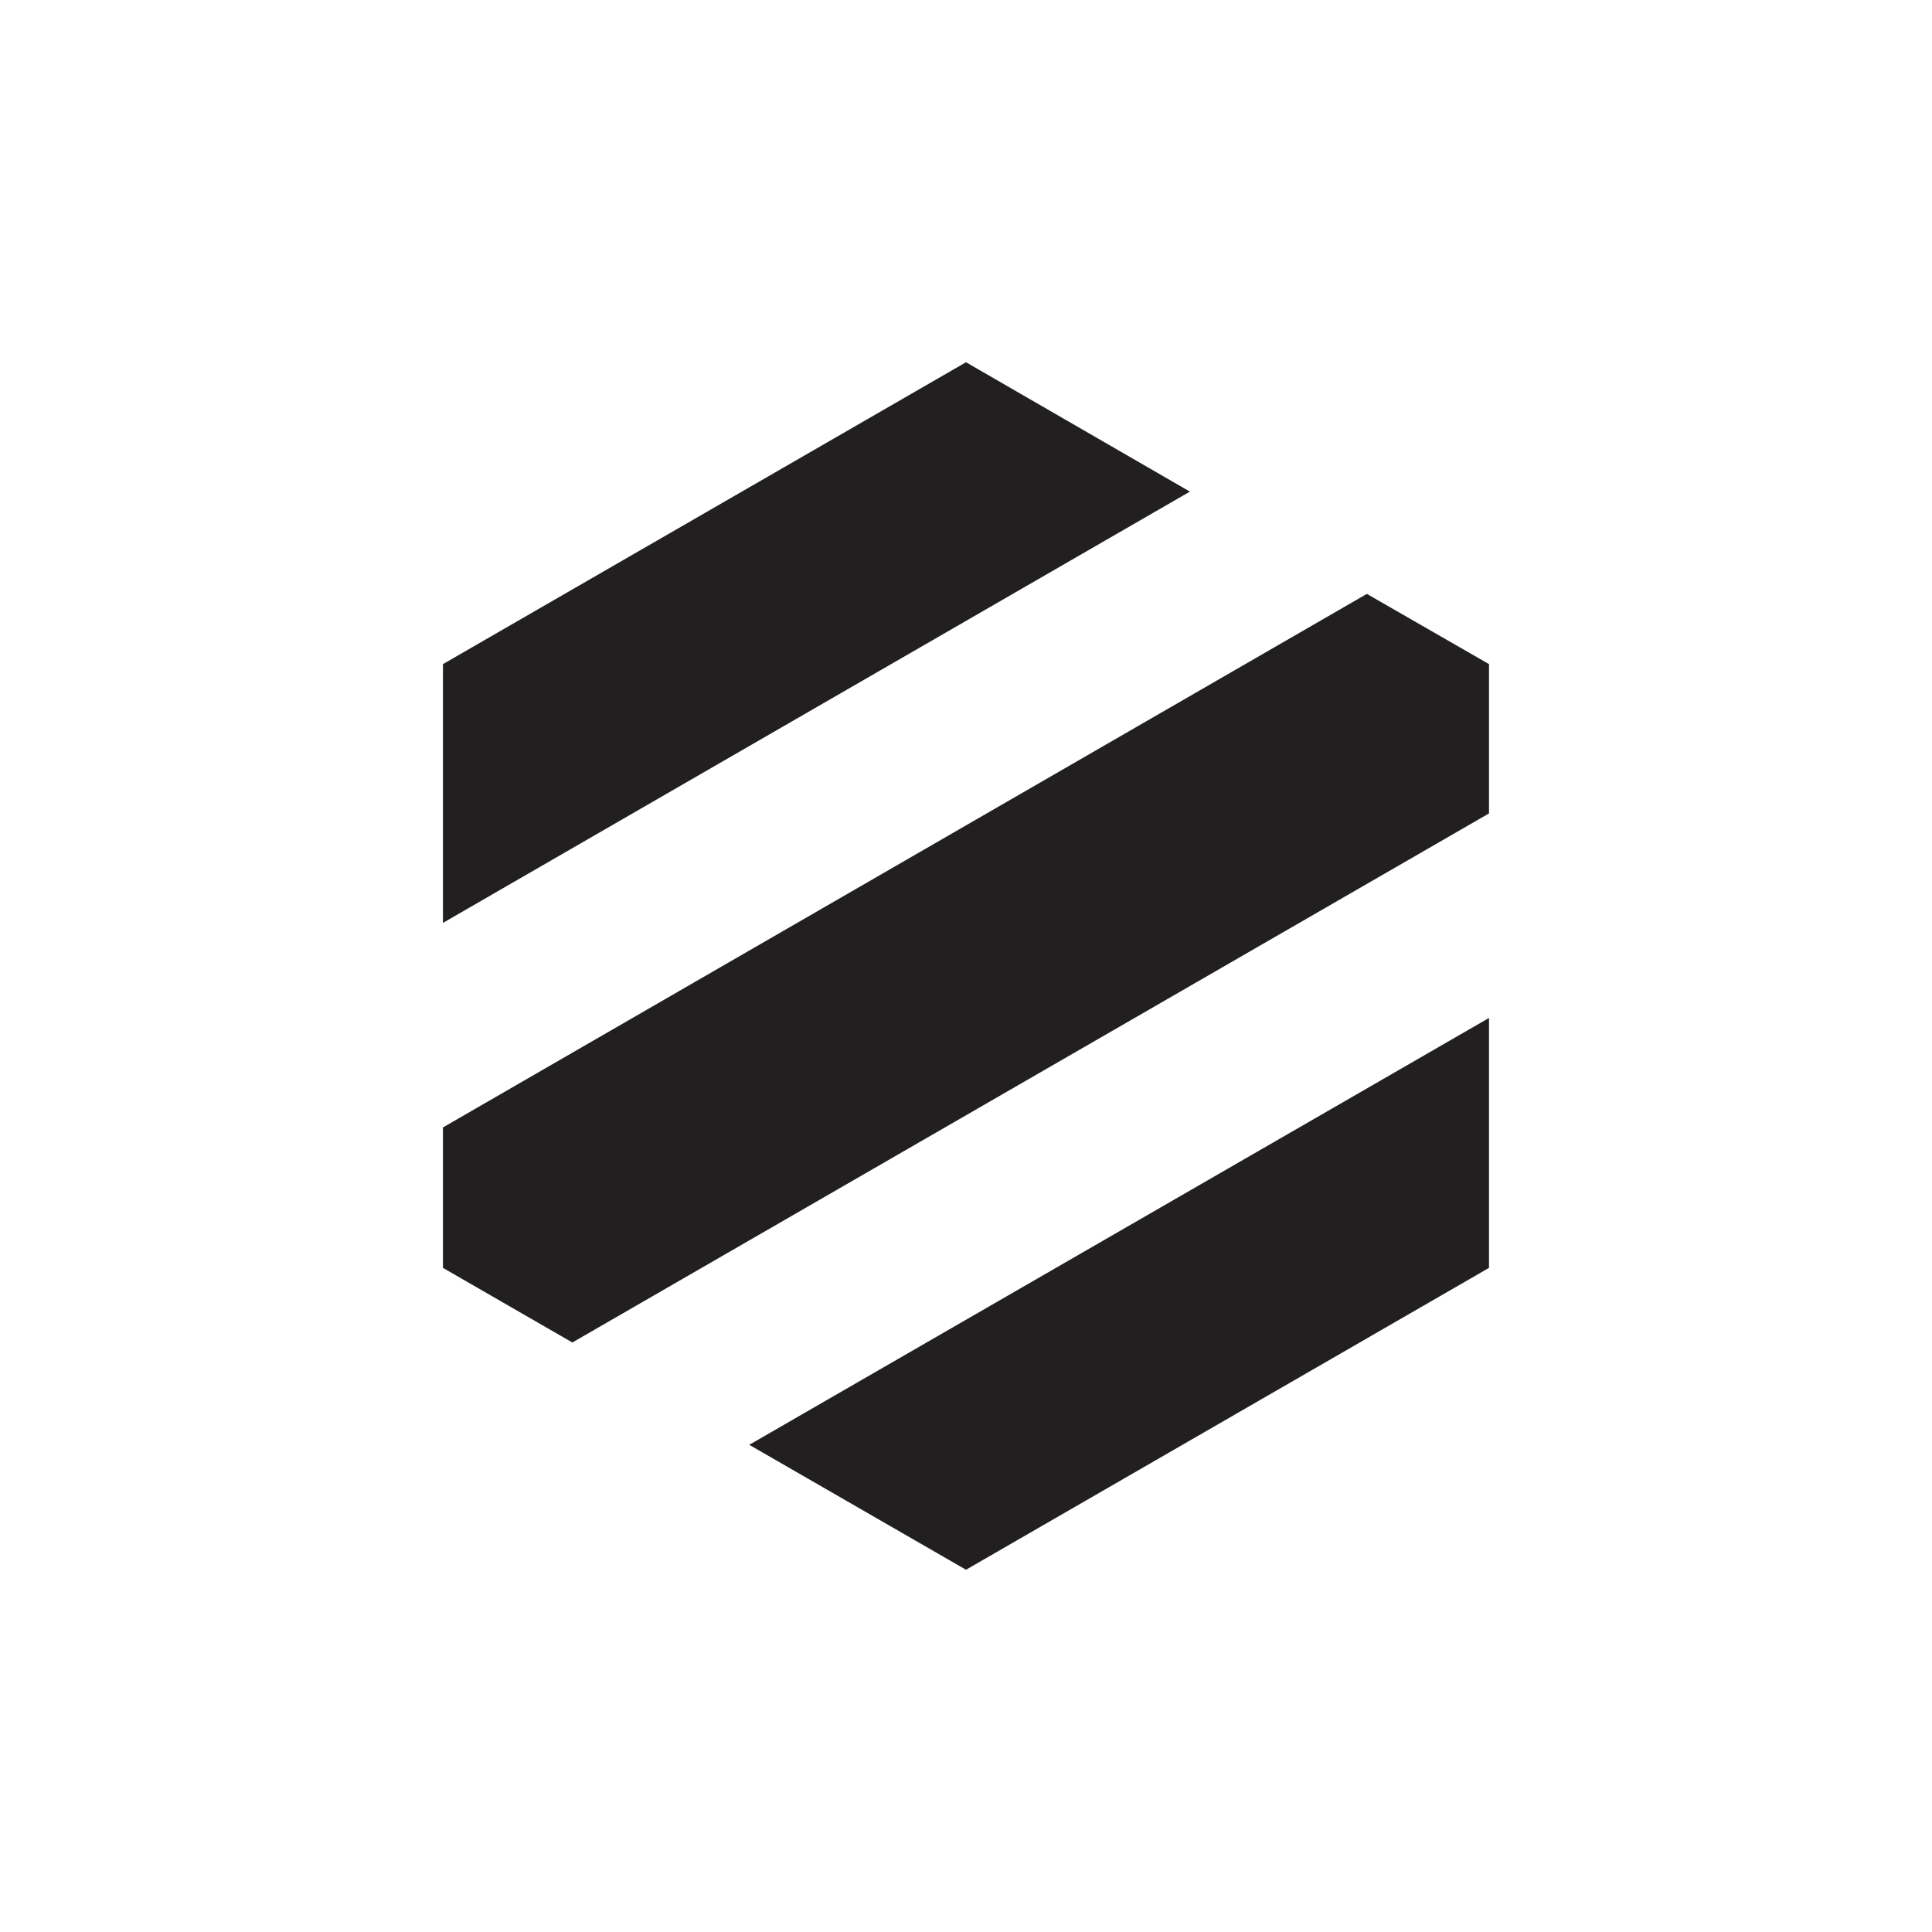
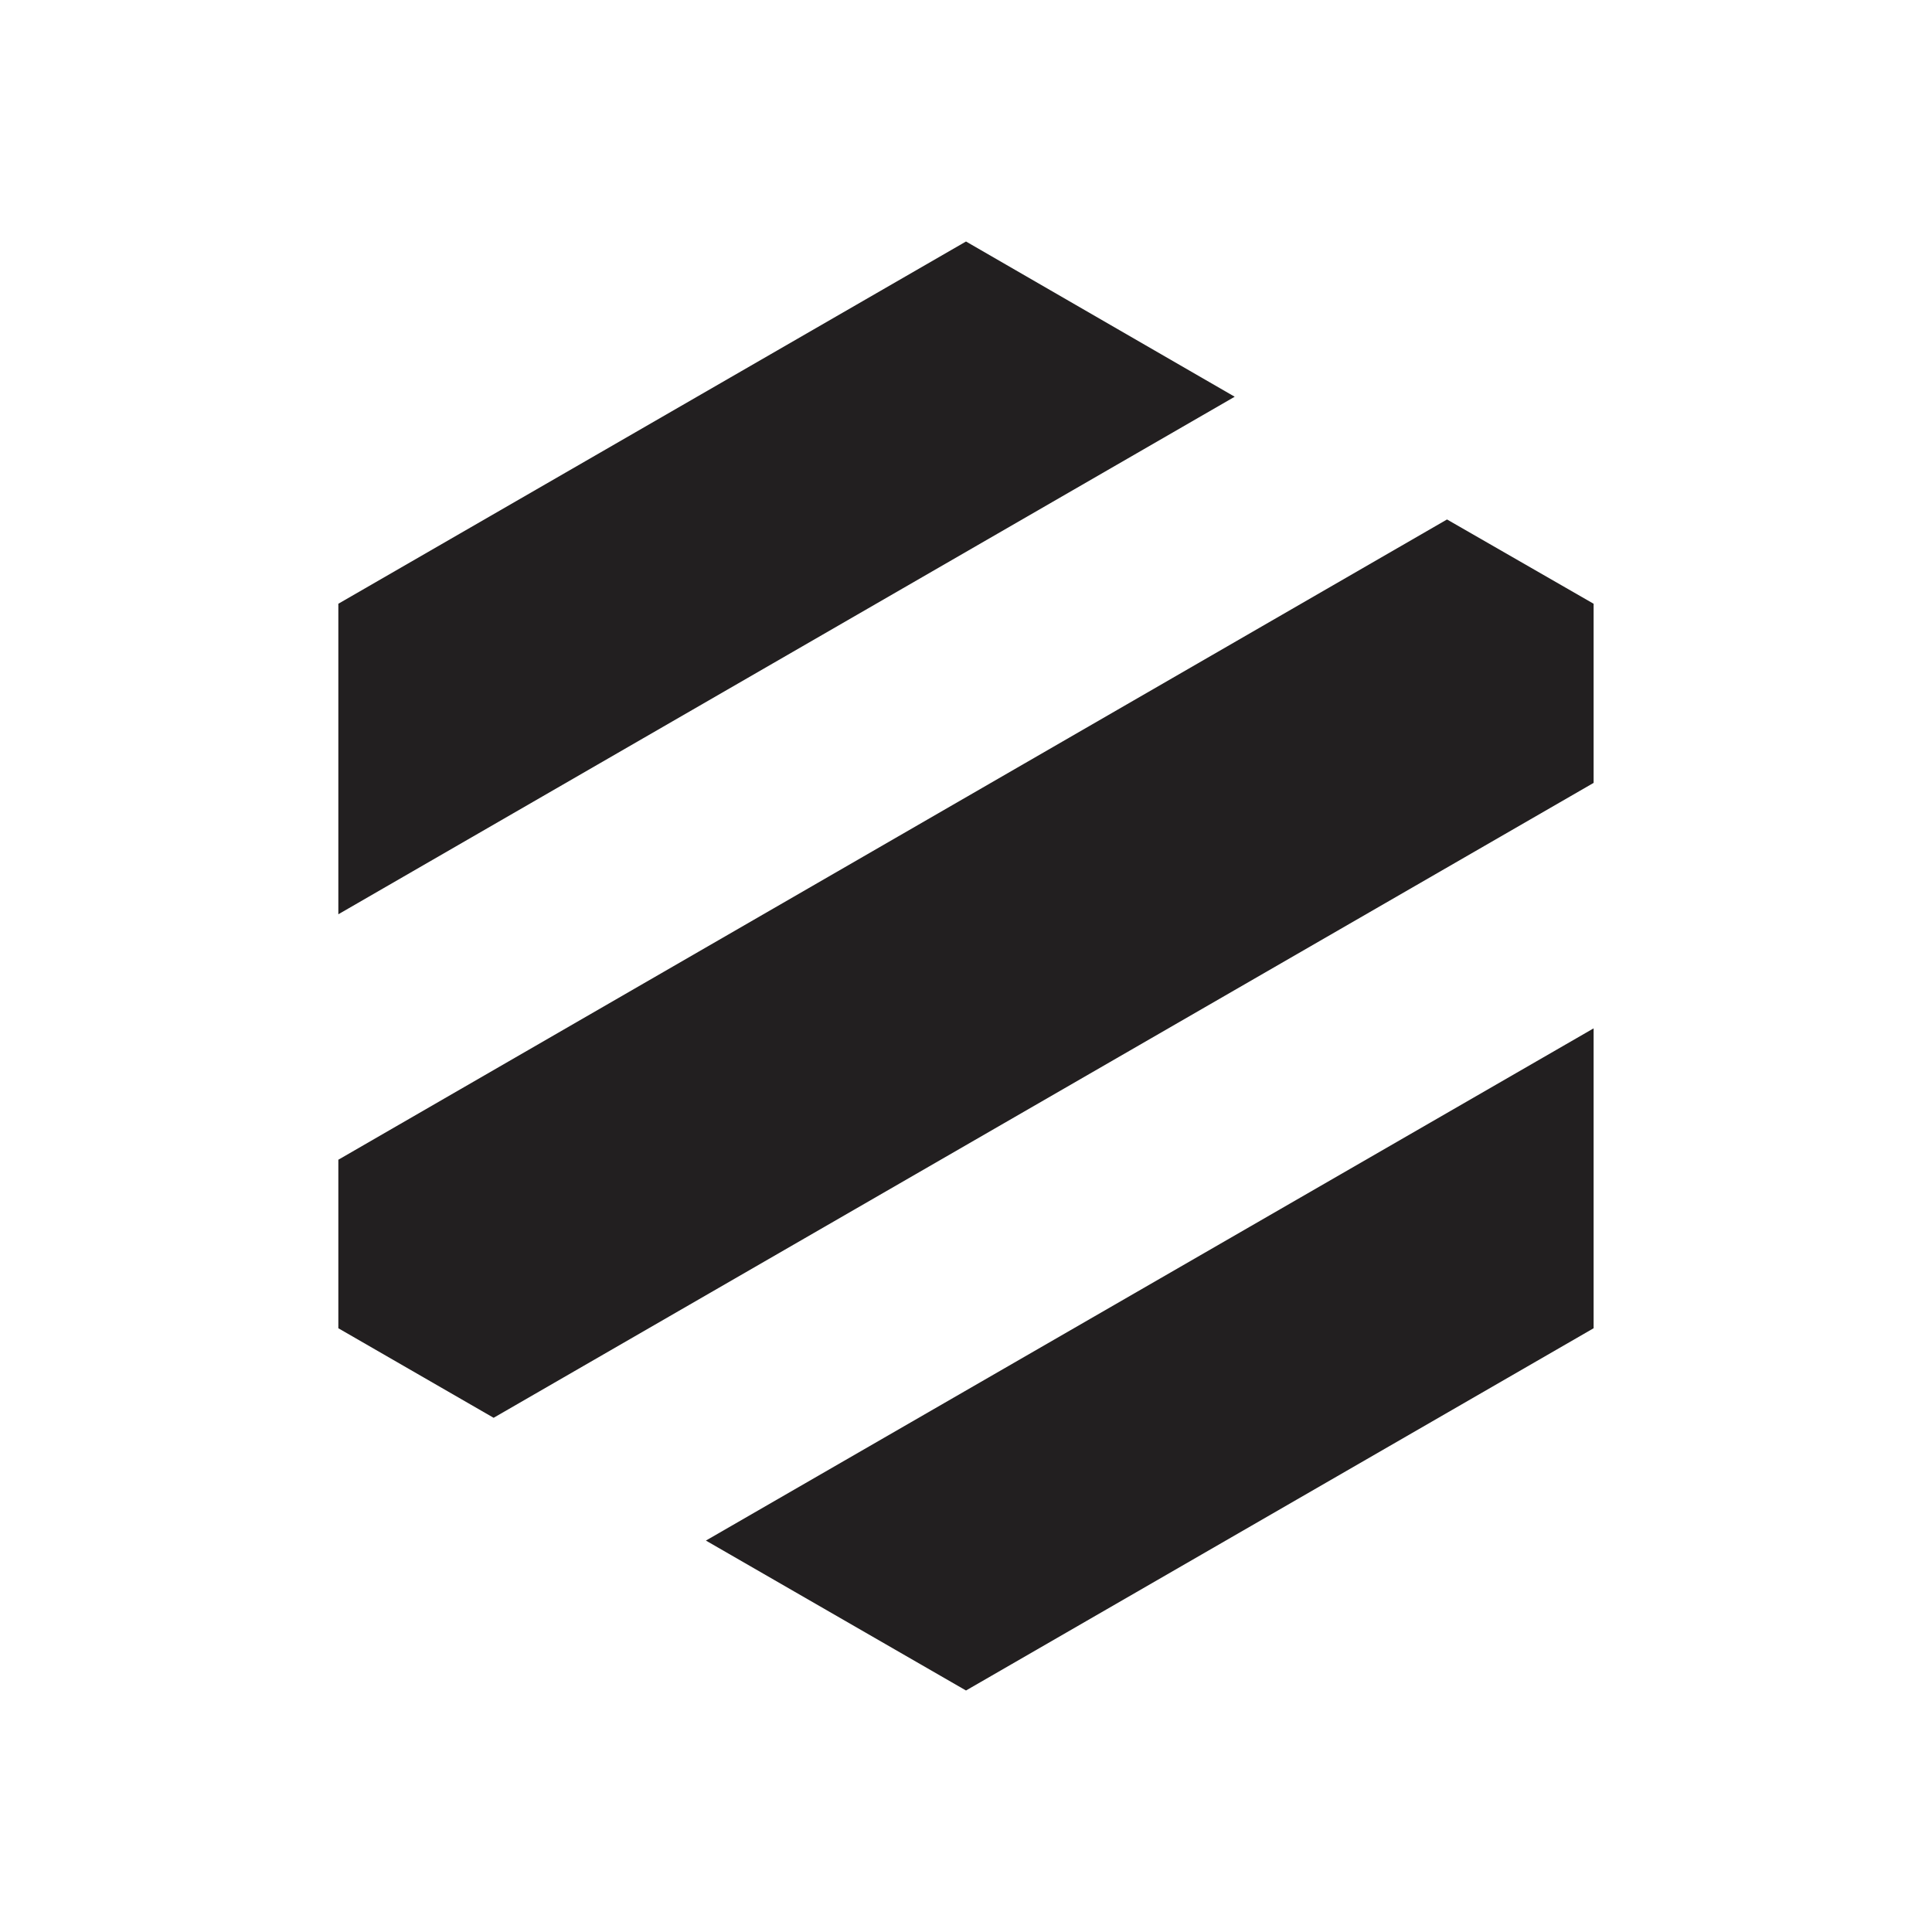
- <svg xmlns="http://www.w3.org/2000/svg" width="48" height="48" viewBox="0 0 48 48" fill="none">
-   <path d="M29.563 12.214L11.005 22.929V16.5L24 9L29.563 12.214Z" fill="#221F20" />
-   <path d="M36.994 16.5V20.209L14.22 33.354L11.005 31.5V28.011L33.959 14.755L36.994 16.5Z" fill="#221F20" />
-   <path d="M18.615 35.896L36.994 25.291V31.5L24 39L18.615 35.896Z" fill="#221F20" />
+ <svg xmlns="http://www.w3.org/2000/svg" width="40" height="40" viewBox="0 0 40 40" fill="none">
+   <path d="M25.563 8.214L7.005 18.929V12.5L20 5L25.563 8.214Z" fill="#221F20" />
+   <path d="M32.994 12.5V16.209L10.22 29.354L7.005 27.5V24.011L29.959 10.755L32.994 12.5Z" fill="#221F20" />
+   <path d="M14.615 31.896L32.994 21.291V27.5L20 35L14.615 31.896Z" fill="#221F20" />
</svg>
